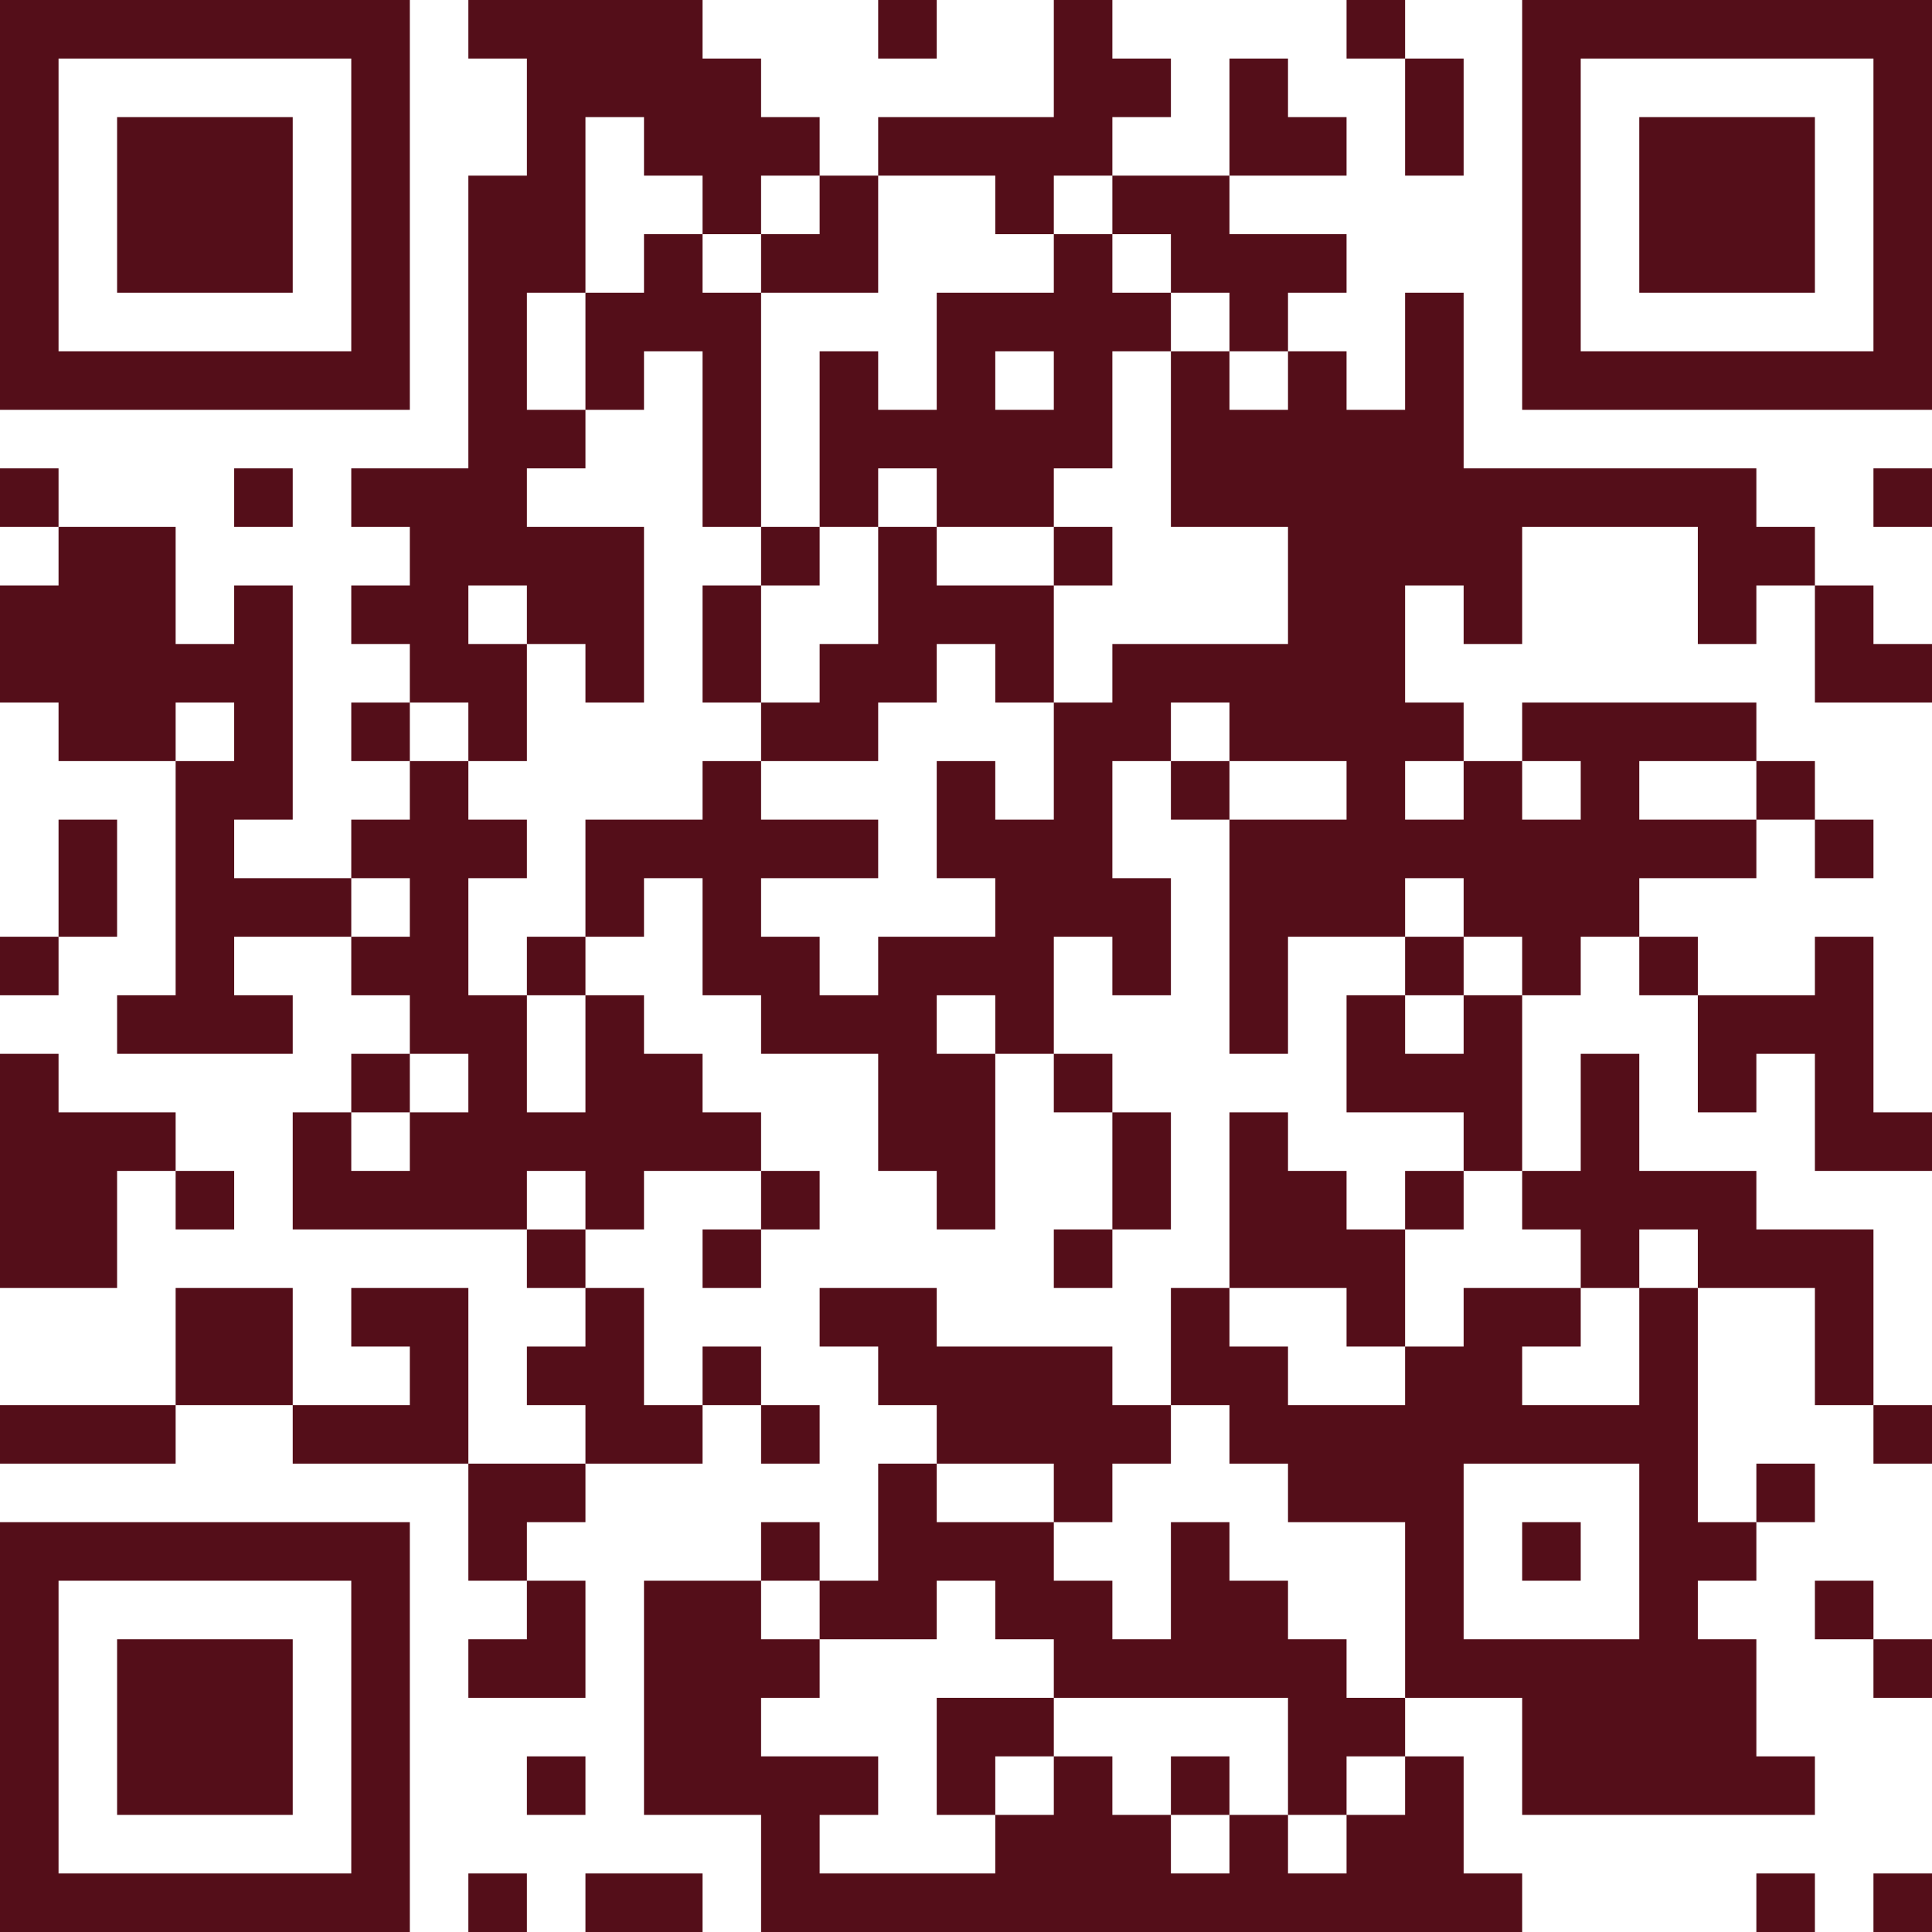
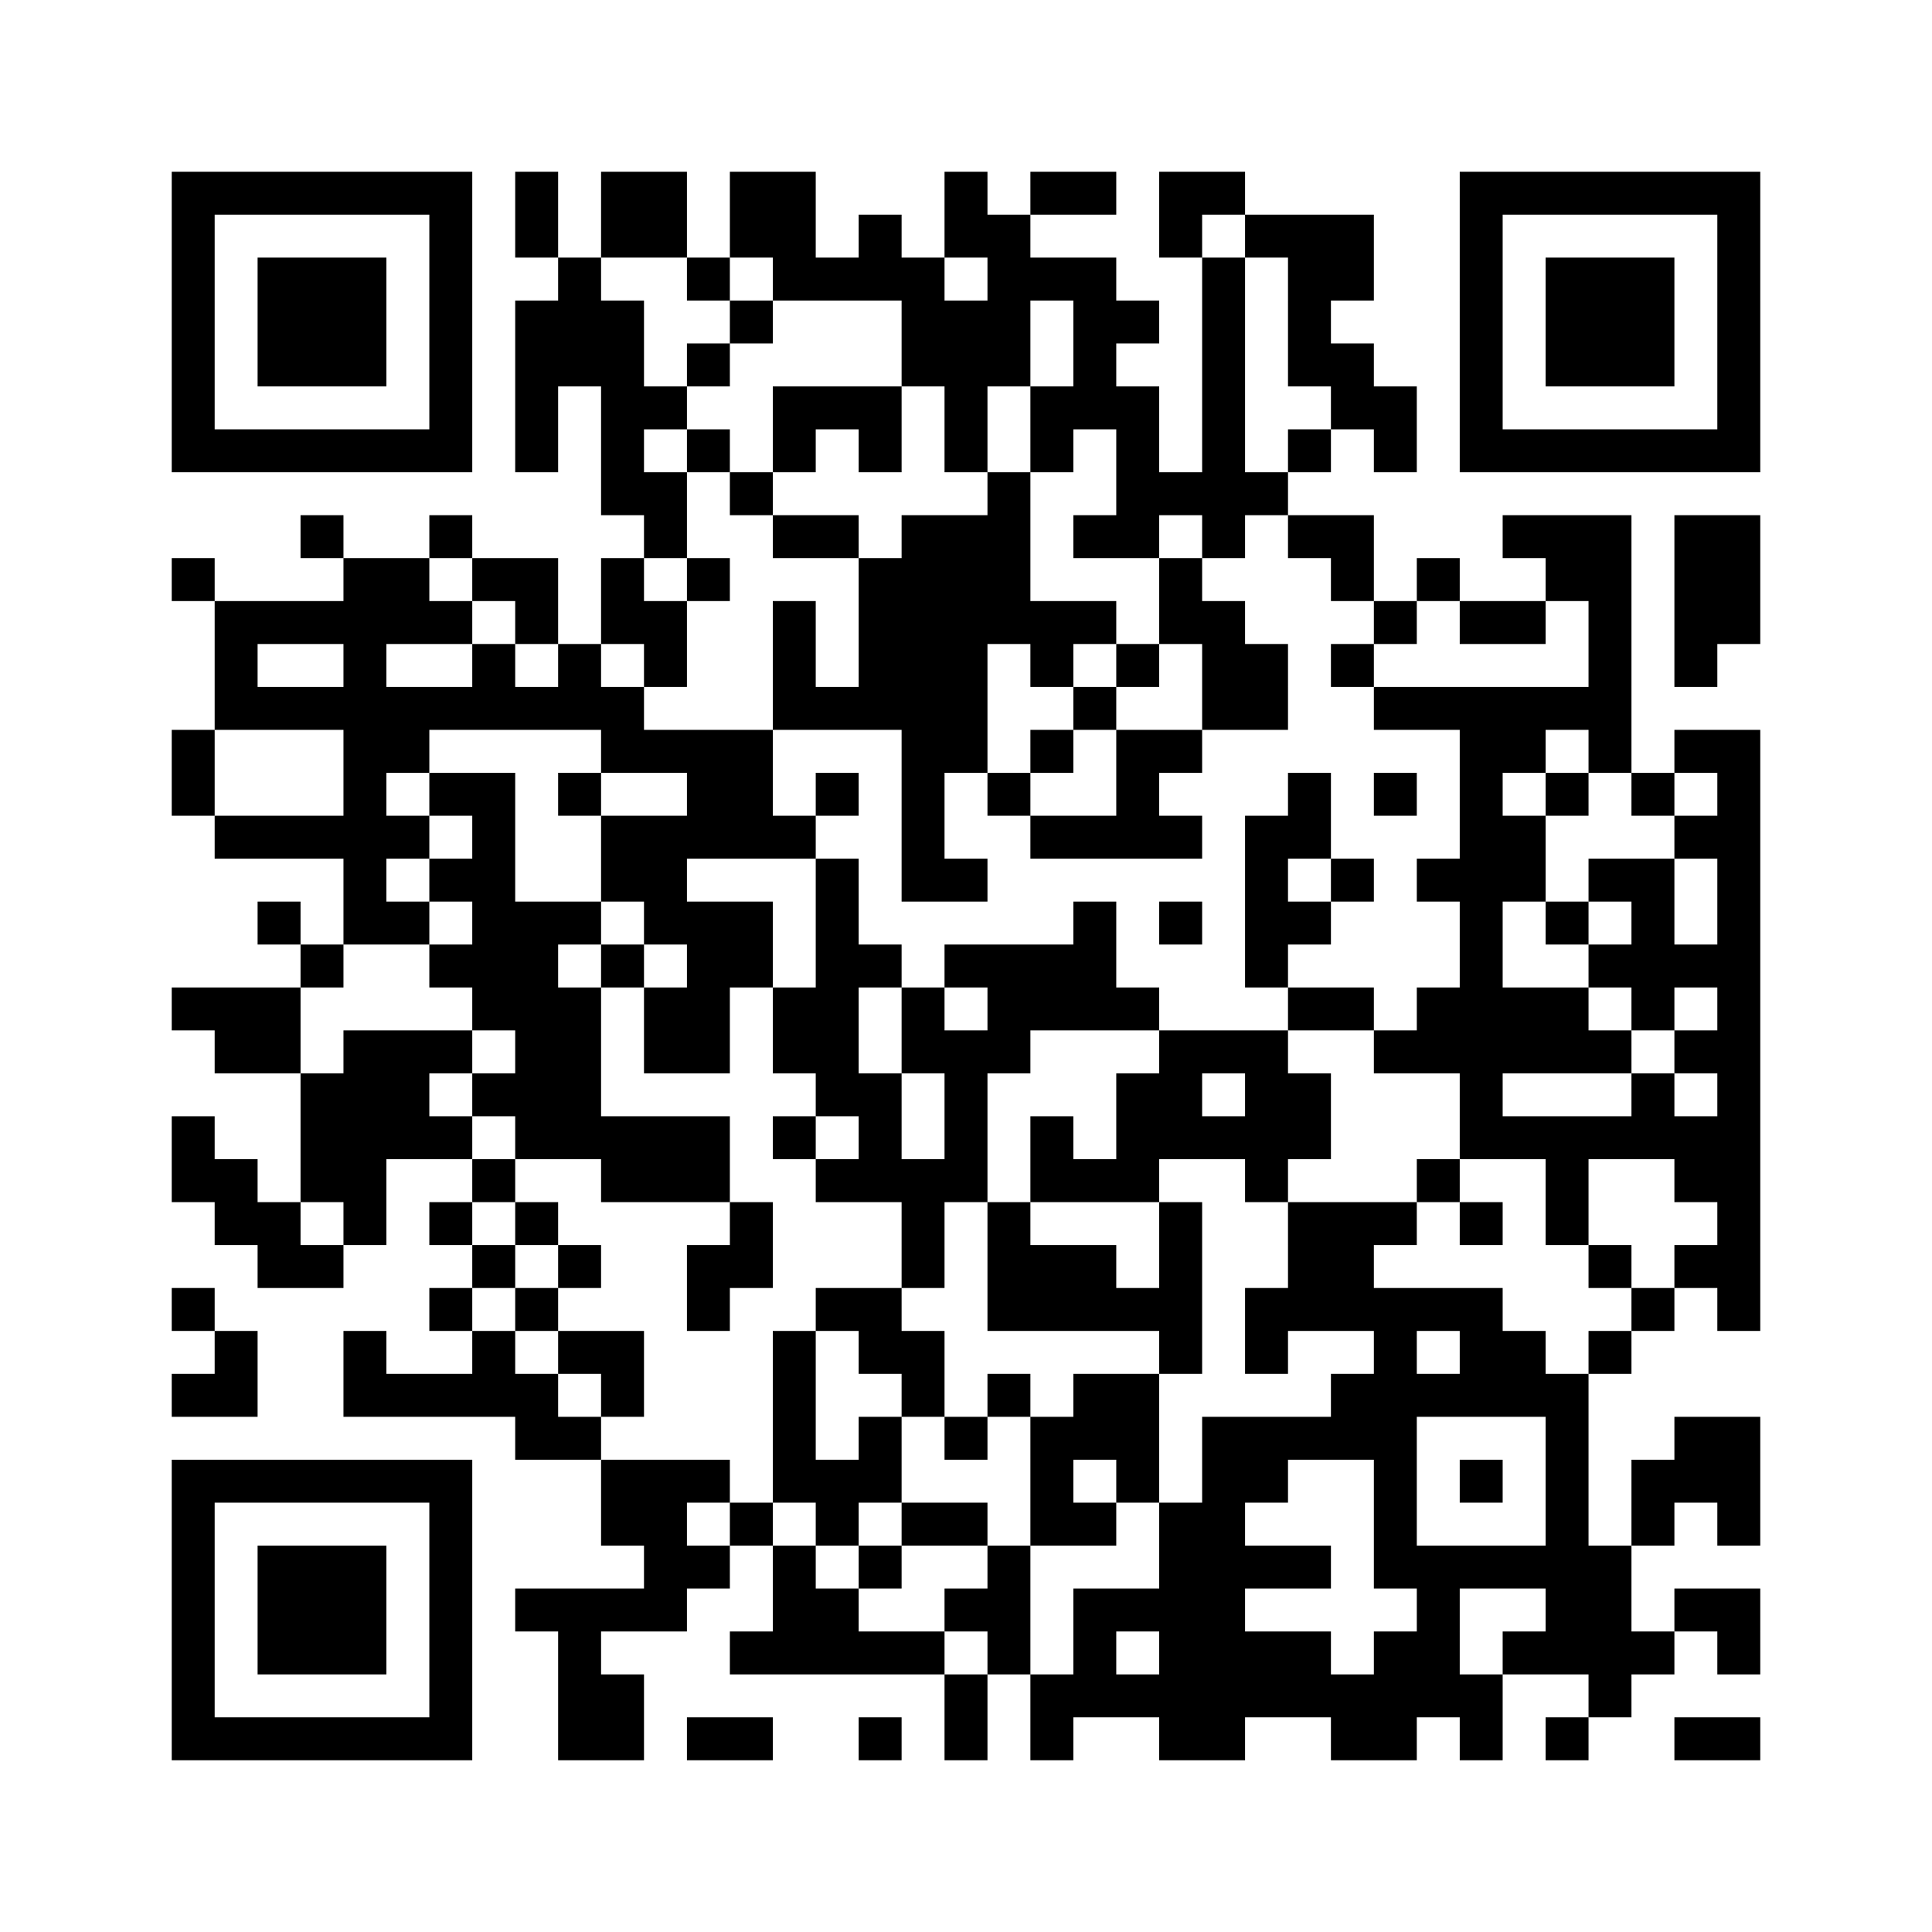
- <svg xmlns="http://www.w3.org/2000/svg" width="33" height="33" class="segno">
-   <path class="qrline" stroke="#540e19" d="M0 0.5h7m1 0h4m3 0h1m2 0h1m4 0h1m2 0h7m-33 1h1m5 0h1m2 0h4m5 0h2m1 0h1m2 0h1m1 0h1m5 0h1m-33 1h1m1 0h3m1 0h1m2 0h1m1 0h3m1 0h4m2 0h2m1 0h1m1 0h1m1 0h3m1 0h1m-33 1h1m1 0h3m1 0h1m1 0h2m2 0h1m1 0h1m2 0h1m1 0h2m5 0h1m1 0h3m1 0h1m-33 1h1m1 0h3m1 0h1m1 0h2m1 0h1m1 0h2m3 0h1m1 0h3m3 0h1m1 0h3m1 0h1m-33 1h1m5 0h1m1 0h1m1 0h3m3 0h4m1 0h1m2 0h1m1 0h1m5 0h1m-33 1h7m1 0h1m1 0h1m1 0h1m1 0h1m1 0h1m1 0h1m1 0h1m1 0h1m1 0h1m1 0h7m-25 1h2m2 0h1m1 0h5m1 0h5m-25 1h1m3 0h1m1 0h3m3 0h1m1 0h1m1 0h2m2 0h10m2 0h1m-32 1h2m4 0h4m2 0h1m1 0h1m2 0h1m3 0h4m3 0h2m-31 1h3m1 0h1m1 0h2m1 0h2m1 0h1m2 0h3m4 0h2m1 0h1m3 0h1m1 0h1m-32 1h5m2 0h2m1 0h1m1 0h1m1 0h2m1 0h1m1 0h5m7 0h2m-32 1h2m1 0h1m1 0h1m1 0h1m4 0h2m3 0h2m1 0h4m1 0h4m-27 1h2m2 0h1m4 0h1m3 0h1m1 0h1m1 0h1m2 0h1m1 0h1m1 0h1m2 0h1m-30 1h1m1 0h1m2 0h3m1 0h5m1 0h3m2 0h9m1 0h1m-31 1h1m1 0h3m1 0h1m2 0h1m1 0h1m4 0h3m1 0h3m1 0h3m-28 1h1m2 0h1m2 0h2m1 0h1m2 0h2m1 0h3m1 0h1m1 0h1m2 0h1m1 0h1m1 0h1m2 0h1m-30 1h3m2 0h2m1 0h1m2 0h3m1 0h1m3 0h1m1 0h1m1 0h1m3 0h3m-32 1h1m5 0h1m1 0h1m1 0h2m3 0h2m1 0h1m4 0h3m1 0h1m1 0h1m1 0h1m-32 1h3m2 0h1m1 0h6m2 0h2m2 0h1m1 0h1m3 0h1m1 0h1m3 0h2m-33 1h2m1 0h1m1 0h4m1 0h1m2 0h1m2 0h1m2 0h1m1 0h2m1 0h1m1 0h4m-30 1h2m7 0h1m2 0h1m5 0h1m2 0h3m3 0h1m1 0h3m-29 1h2m1 0h2m2 0h1m3 0h2m4 0h1m2 0h1m1 0h2m1 0h1m2 0h1m-29 1h2m2 0h1m1 0h2m1 0h1m2 0h4m1 0h2m2 0h2m2 0h1m2 0h1m-32 1h3m2 0h3m2 0h2m1 0h1m2 0h4m1 0h8m3 0h1m-25 1h2m5 0h1m2 0h1m3 0h3m3 0h1m1 0h1m-31 1h7m1 0h1m4 0h1m1 0h3m2 0h1m3 0h1m1 0h1m1 0h2m-30 1h1m5 0h1m2 0h1m1 0h2m1 0h2m1 0h2m1 0h2m2 0h1m3 0h1m2 0h1m-32 1h1m1 0h3m1 0h1m1 0h2m1 0h3m4 0h5m1 0h6m2 0h1m-33 1h1m1 0h3m1 0h1m4 0h2m3 0h2m4 0h2m2 0h4m-30 1h1m1 0h3m1 0h1m2 0h1m1 0h4m1 0h1m1 0h1m1 0h1m1 0h1m1 0h1m1 0h5m-31 1h1m5 0h1m6 0h1m3 0h3m1 0h1m1 0h2m-25 1h7m1 0h1m1 0h2m1 0h13m4 0h1m1 0h1" />
+ <svg xmlns="http://www.w3.org/2000/svg" width="450" height="450" class="segno">
+   <path transform="scale(10)" class="qrline" stroke="#000" d="M4 4.5h7m1 0h1m1 0h2m1 0h2m3 0h1m1 0h2m1 0h2m5 0h7m-37 1h1m5 0h1m1 0h1m1 0h2m1 0h2m1 0h1m1 0h2m3 0h1m1 0h3m2 0h1m5 0h1m-37 1h1m1 0h3m1 0h1m2 0h1m2 0h1m1 0h4m1 0h3m2 0h1m1 0h2m2 0h1m1 0h3m1 0h1m-37 1h1m1 0h3m1 0h1m1 0h3m2 0h1m3 0h3m1 0h2m1 0h1m1 0h1m3 0h1m1 0h3m1 0h1m-37 1h1m1 0h3m1 0h1m1 0h3m1 0h1m4 0h3m1 0h1m2 0h1m1 0h2m2 0h1m1 0h3m1 0h1m-37 1h1m5 0h1m1 0h1m1 0h2m2 0h3m1 0h1m1 0h3m1 0h1m2 0h2m1 0h1m5 0h1m-37 1h7m1 0h1m1 0h1m1 0h1m1 0h1m1 0h1m1 0h1m1 0h1m1 0h1m1 0h1m1 0h1m1 0h1m1 0h7m-27 1h2m1 0h1m5 0h1m2 0h4m-23 1h1m2 0h1m4 0h1m2 0h2m1 0h3m1 0h2m1 0h1m1 0h2m3 0h3m1 0h2m-37 1h1m3 0h2m1 0h2m1 0h1m1 0h1m3 0h4m3 0h1m3 0h1m1 0h1m2 0h2m1 0h2m-36 1h6m1 0h1m1 0h2m2 0h1m1 0h6m1 0h2m3 0h1m1 0h2m1 0h1m1 0h2m-36 1h1m2 0h1m2 0h1m1 0h1m1 0h1m2 0h1m1 0h3m1 0h1m1 0h1m1 0h2m1 0h1m5 0h1m1 0h1m-35 1h10m3 0h5m2 0h1m2 0h2m2 0h6m-34 1h1m3 0h2m4 0h4m3 0h2m1 0h1m1 0h2m6 0h2m1 0h1m1 0h2m-37 1h1m3 0h1m1 0h2m1 0h1m2 0h2m1 0h1m1 0h1m1 0h1m2 0h1m3 0h1m1 0h1m1 0h1m1 0h1m1 0h1m1 0h1m-36 1h5m1 0h1m2 0h5m2 0h1m2 0h4m1 0h2m3 0h2m3 0h2m-33 1h1m1 0h2m2 0h2m3 0h1m1 0h2m6 0h1m1 0h1m1 0h3m1 0h2m1 0h1m-35 1h1m1 0h2m1 0h3m1 0h3m1 0h1m5 0h1m1 0h1m1 0h2m3 0h1m1 0h1m1 0h1m1 0h1m-34 1h1m2 0h3m1 0h1m1 0h2m1 0h2m1 0h4m3 0h1m4 0h1m2 0h4m-37 1h3m4 0h3m1 0h2m1 0h2m1 0h1m1 0h4m3 0h2m1 0h4m1 0h1m1 0h1m-36 1h2m1 0h3m1 0h2m1 0h2m1 0h2m1 0h3m3 0h3m2 0h6m1 0h2m-34 1h3m1 0h3m5 0h2m1 0h1m3 0h2m1 0h2m3 0h1m3 0h1m1 0h1m-37 1h1m2 0h4m1 0h5m1 0h1m1 0h1m1 0h1m1 0h1m1 0h5m3 0h7m-37 1h2m1 0h2m2 0h1m2 0h3m2 0h4m1 0h3m2 0h1m3 0h1m2 0h1m2 0h2m-36 1h2m1 0h1m1 0h1m1 0h1m4 0h1m3 0h1m1 0h1m3 0h1m2 0h3m1 0h1m1 0h1m3 0h1m-35 1h2m3 0h1m1 0h1m2 0h2m3 0h1m1 0h3m1 0h1m2 0h2m5 0h1m1 0h2m-37 1h1m5 0h1m1 0h1m3 0h1m2 0h2m2 0h5m1 0h6m3 0h1m1 0h1m-36 1h1m2 0h1m2 0h1m1 0h2m3 0h1m1 0h2m5 0h1m1 0h1m2 0h1m1 0h2m1 0h1m-34 1h2m2 0h5m1 0h1m3 0h1m2 0h1m1 0h1m1 0h2m4 0h6m-25 1h2m4 0h1m1 0h1m1 0h1m1 0h3m1 0h5m3 0h1m2 0h2m-37 1h7m3 0h3m1 0h3m3 0h1m1 0h1m1 0h2m2 0h1m1 0h1m1 0h1m1 0h3m-37 1h1m5 0h1m3 0h2m1 0h1m1 0h1m1 0h2m1 0h2m1 0h2m3 0h1m3 0h1m1 0h1m1 0h1m-37 1h1m1 0h3m1 0h1m4 0h2m1 0h1m1 0h1m2 0h1m3 0h4m1 0h6m-34 1h1m1 0h3m1 0h1m1 0h4m2 0h2m2 0h2m1 0h4m4 0h1m2 0h2m1 0h2m-37 1h1m1 0h3m1 0h1m2 0h1m3 0h5m1 0h1m1 0h1m1 0h4m1 0h2m1 0h4m1 0h1m-37 1h1m5 0h1m2 0h2m7 0h1m1 0h11m2 0h1m-34 1h7m2 0h2m1 0h2m2 0h1m1 0h1m1 0h1m2 0h2m2 0h2m1 0h1m1 0h1m2 0h2" />
</svg>
